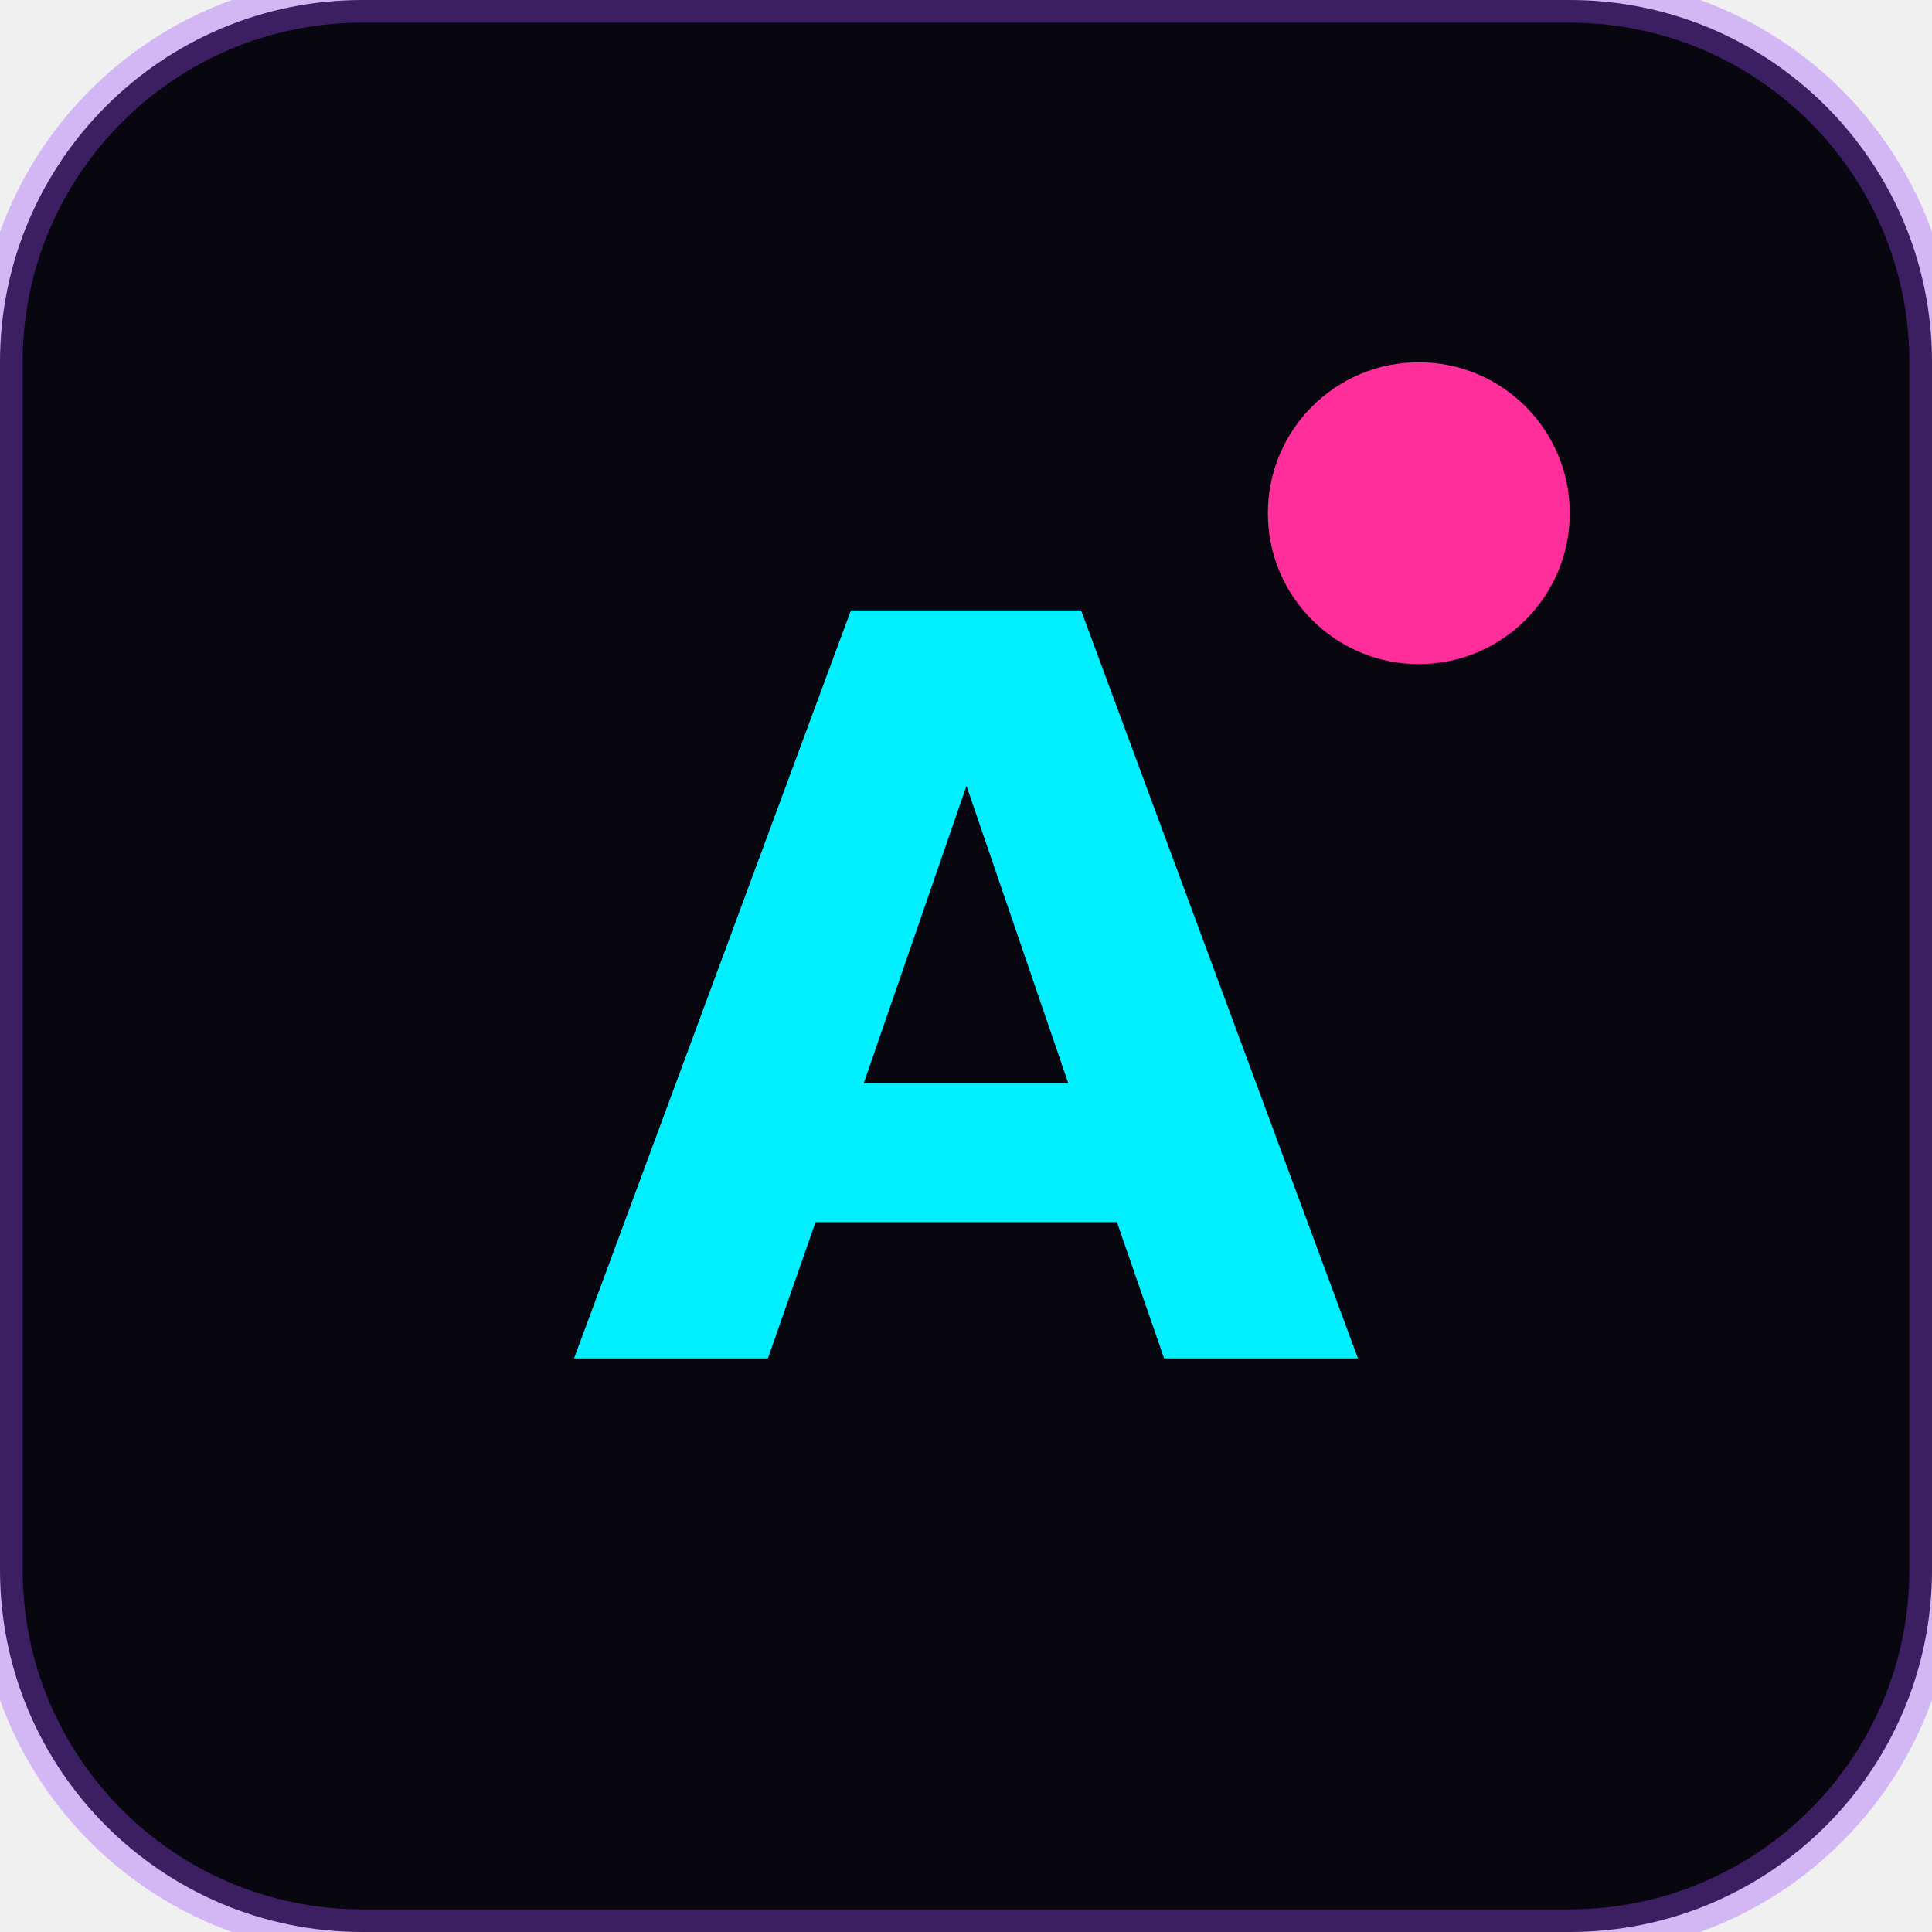
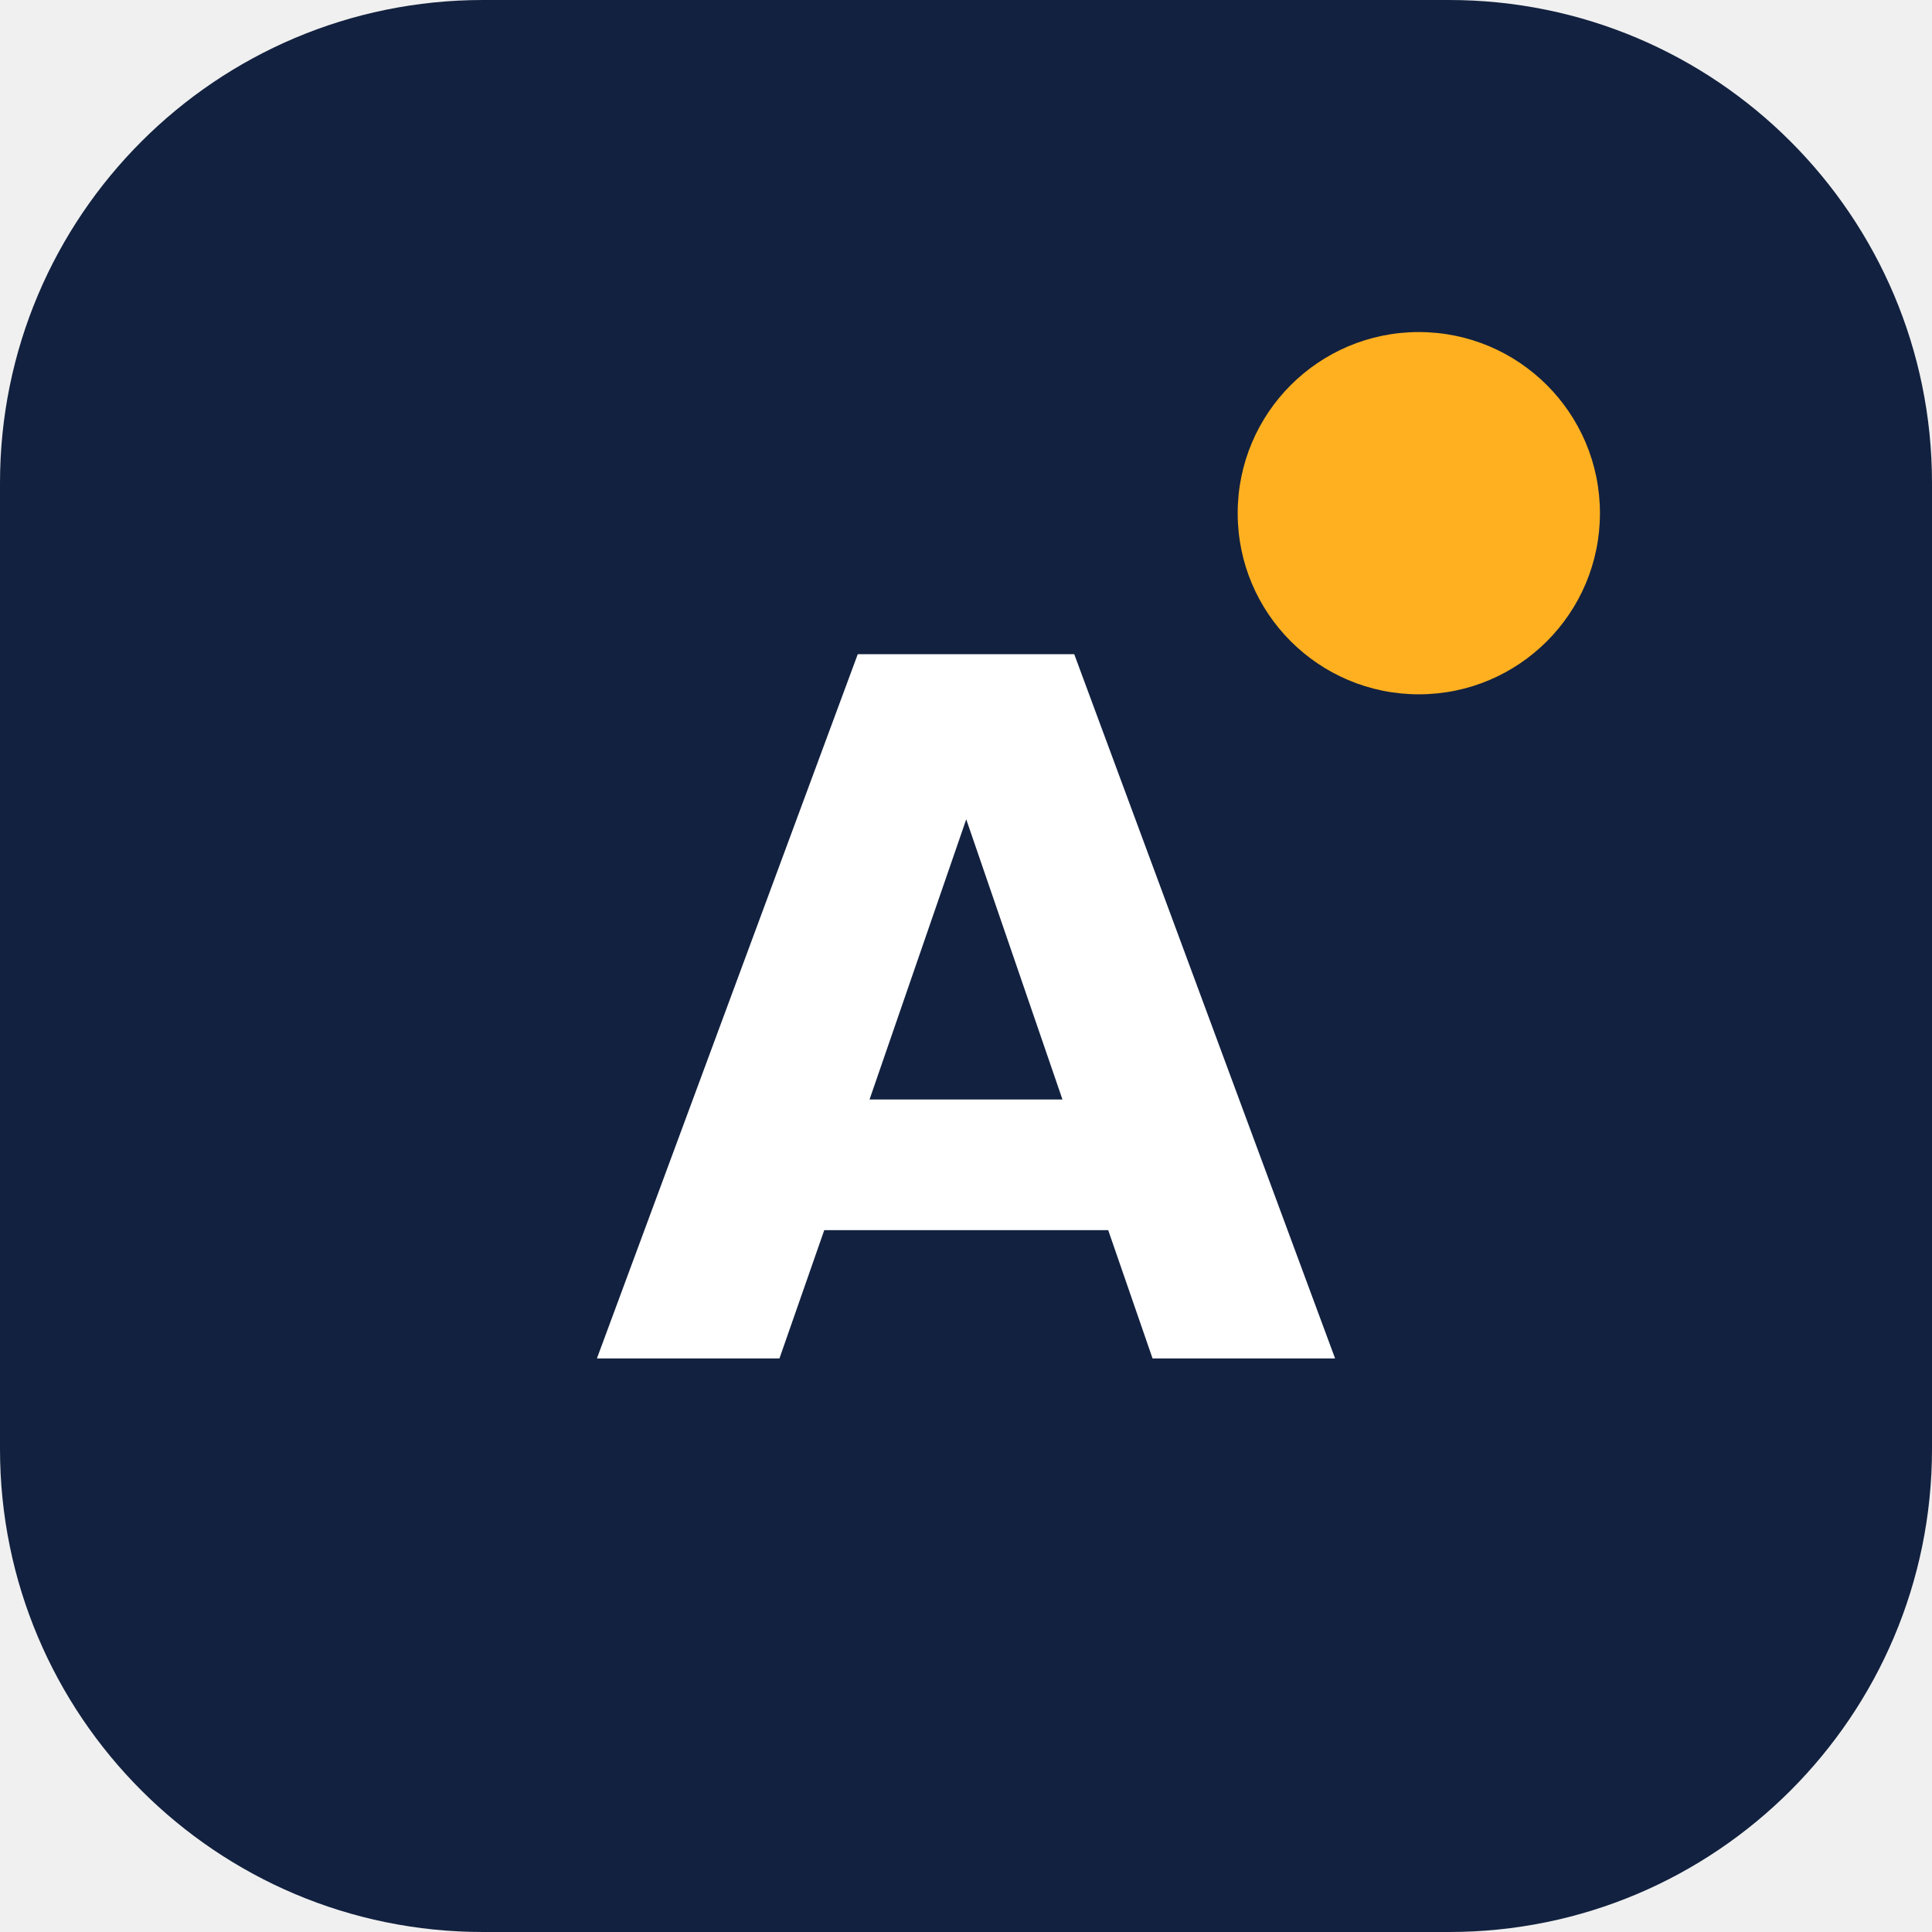
<svg xmlns="http://www.w3.org/2000/svg" width="64" height="64" viewBox="0 0 64 64">
-   <rect width="64" height="64" rx="12" fill="#08060f" />
-   <rect width="64" height="64" rx="12" fill="none" stroke="#9d4dff" stroke-opacity="0.35" stroke-width="1.5" />
-   <text x="32" y="45" font-family="DejaVu Sans, sans-serif" font-weight="700" font-size="34" fill="#00f0ff" text-anchor="middle">A</text>
-   <circle cx="47" cy="17" r="5" fill="#ff2e9a" />
+   <rect width="64" height="64" rx="16" fill="#12213F" />
+   <text x="32" y="45" font-family="DejaVu Sans, sans-serif" font-weight="700" font-size="32" fill="#FFFFFF" text-anchor="middle">A</text>
+   <circle cx="47" cy="17" r="6" fill="#FFB020" />
</svg>
